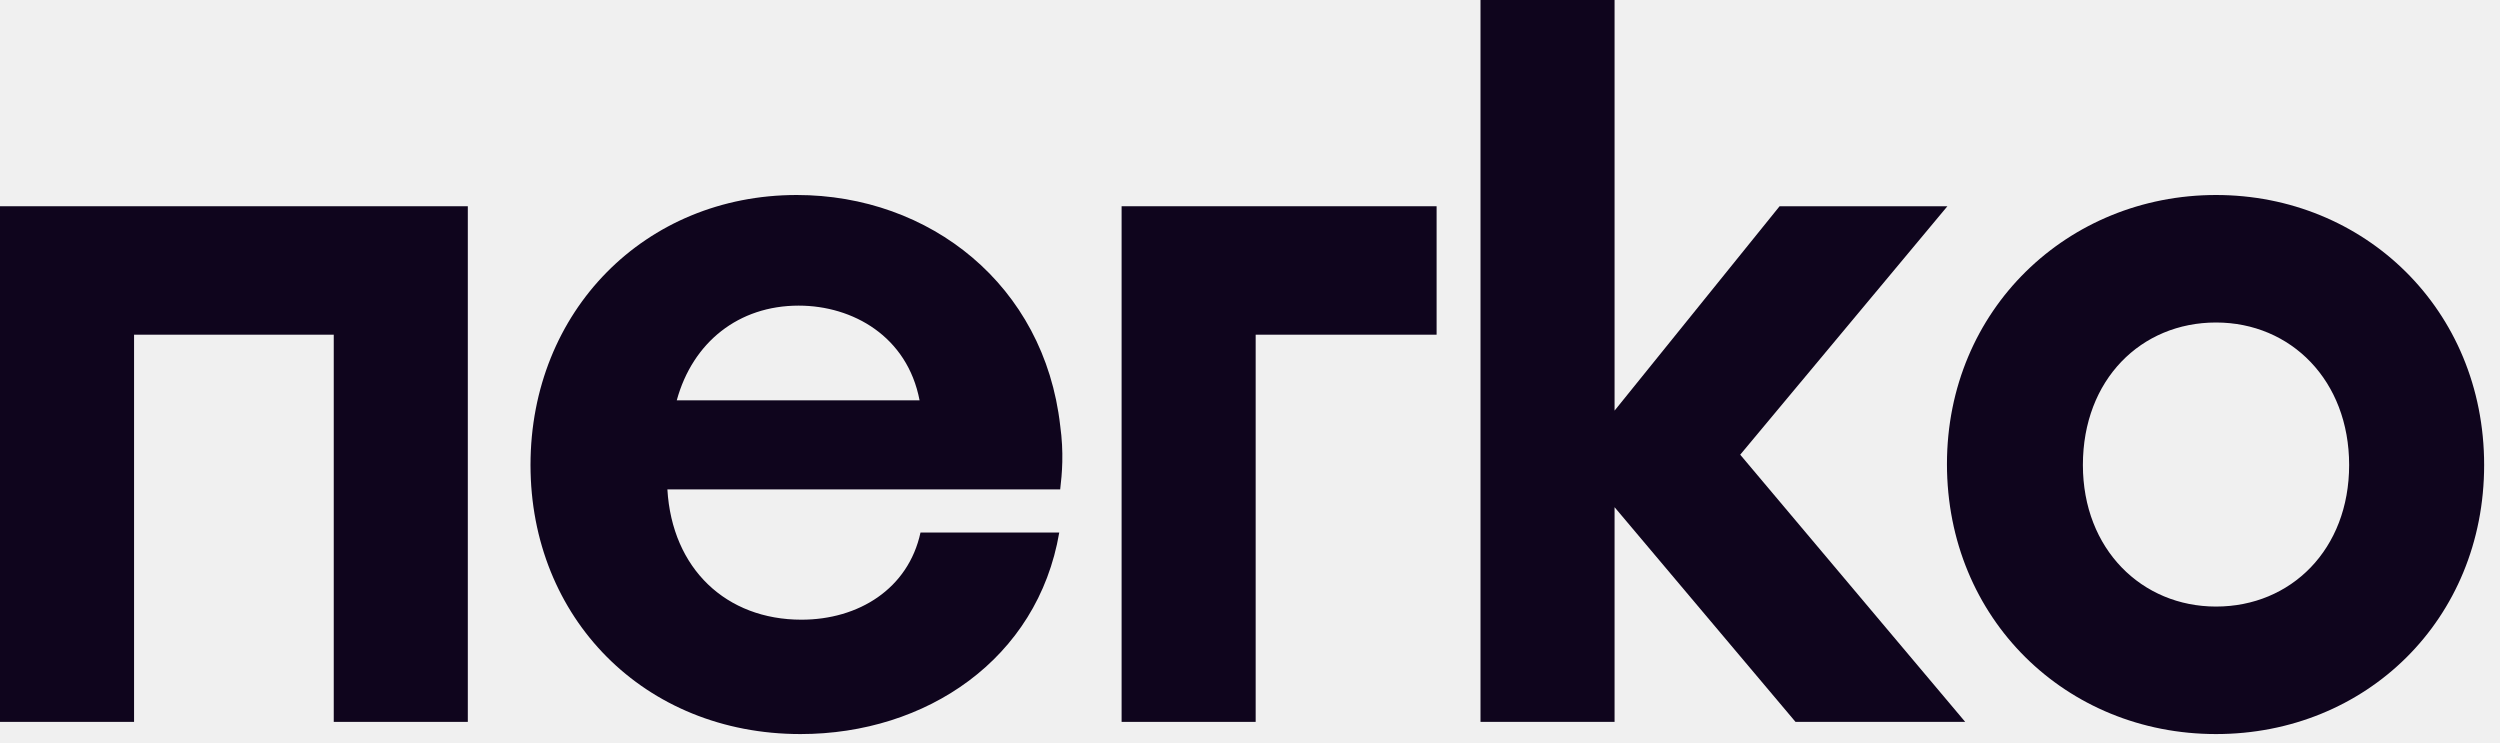
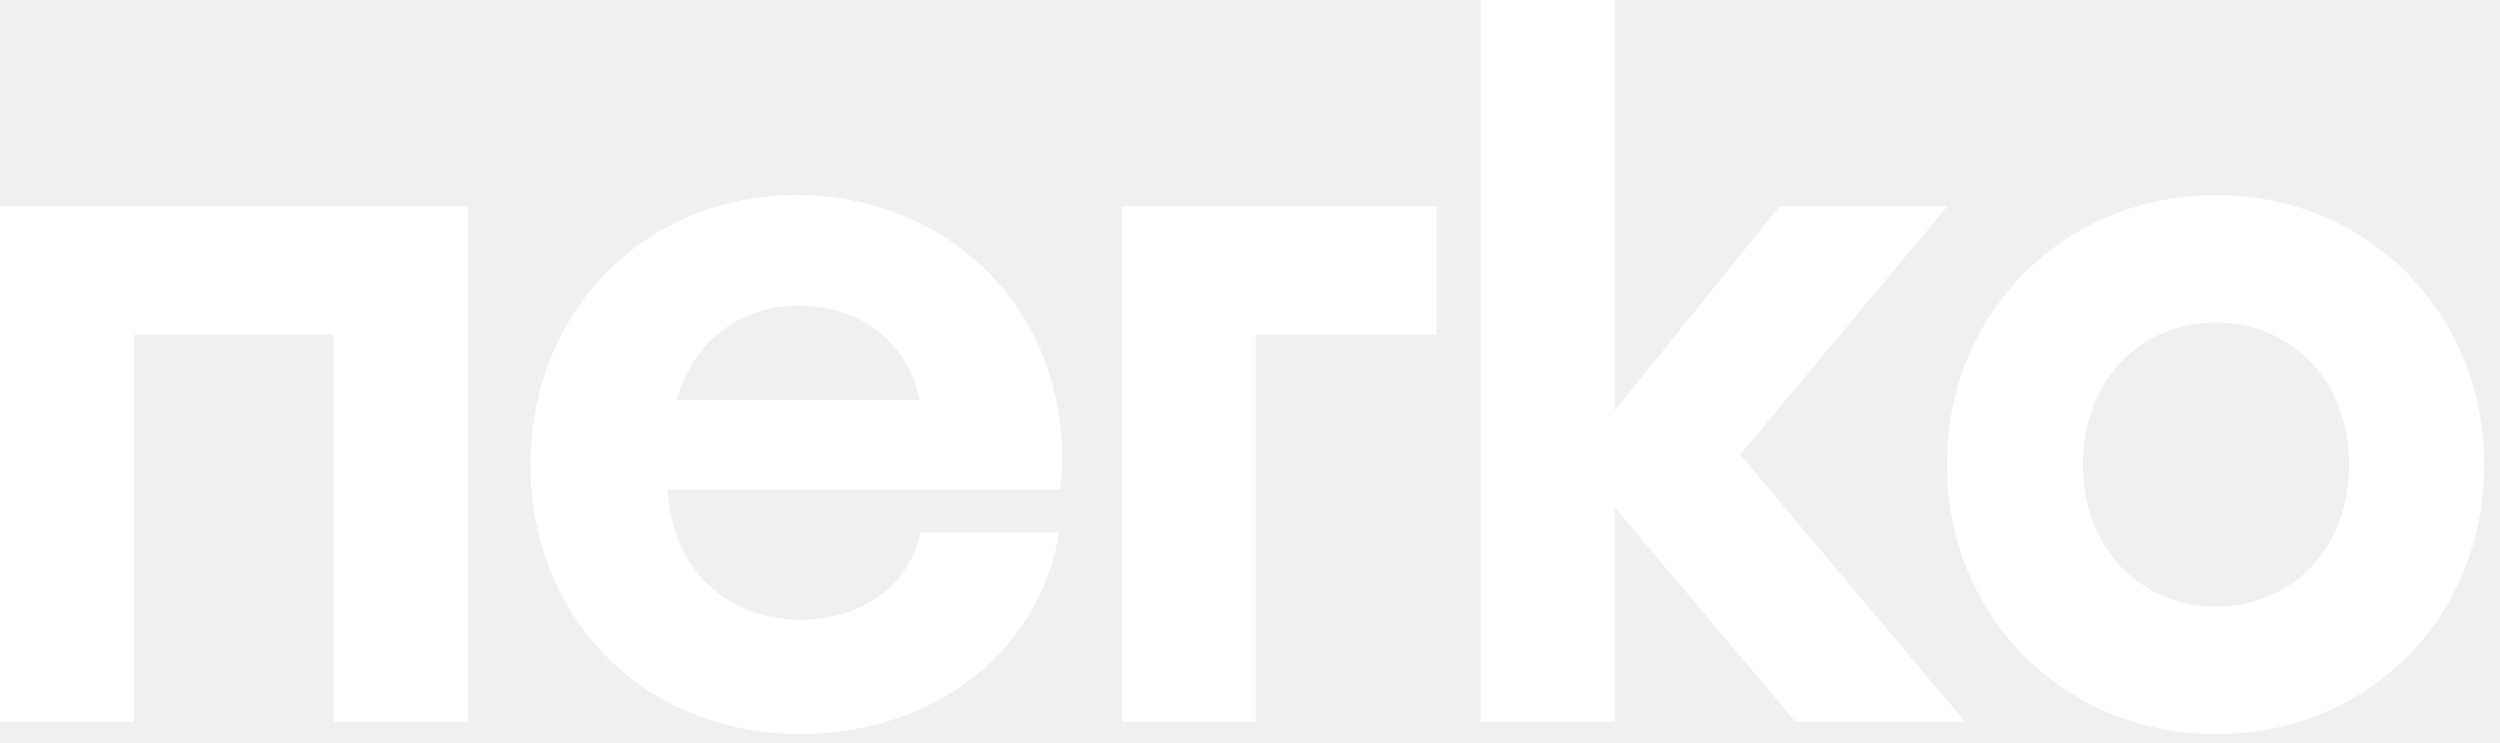
<svg xmlns="http://www.w3.org/2000/svg" width="128" height="38" viewBox="0 0 128 38" fill="none">
-   <path d="M23.952 36.96V10.56H0V36.96H6.864V17.136H17.088V36.96H23.952Z" fill="#0F051D" />
-   <path d="M40.794 9.984C33.018 9.984 27.162 15.936 27.162 23.808C27.162 31.632 32.97 37.584 40.986 37.584C47.418 37.584 53.13 33.744 54.234 27.264H47.13C46.506 30.144 43.962 31.728 41.034 31.728C37.194 31.728 34.41 29.136 34.17 25.056H54.282C54.378 24.24 54.474 23.184 54.282 21.792C53.466 14.592 47.61 9.984 40.794 9.984ZM40.89 15.648C43.674 15.648 46.458 17.232 47.082 20.496H34.65C35.466 17.52 37.818 15.648 40.89 15.648Z" fill="#0F051D" />
-   <path d="M73.554 17.136V10.56H57.426V36.96H64.29V17.136H73.554Z" fill="#0F051D" />
-   <path d="M82.666 21.024V0H75.802V36.96H82.666V25.968L91.93 36.96H100.618L89.099 23.28L99.707 10.56H91.115L82.666 21.024Z" fill="#0F051D" />
-   <path d="M113.46 9.984C105.876 9.984 99.684 15.84 99.684 23.76C99.684 31.68 105.78 37.584 113.46 37.584C121.14 37.584 127.188 31.728 127.188 23.808C127.188 15.84 121.044 9.984 113.46 9.984ZM113.46 16.512C117.3 16.512 120.276 19.488 120.276 23.808C120.276 28.128 117.3 31.056 113.46 31.056C109.668 31.056 106.644 28.128 106.644 23.808C106.644 19.44 109.62 16.512 113.46 16.512Z" fill="#0F051D" />
+   <path d="M23.952 36.96V10.56H0V36.96H6.864V17.136H17.088V36.96H23.952Z" fill="#ffffff" />
+   <path d="M40.794 9.984C33.018 9.984 27.162 15.936 27.162 23.808C27.162 31.632 32.97 37.584 40.986 37.584C47.418 37.584 53.13 33.744 54.234 27.264H47.13C46.506 30.144 43.962 31.728 41.034 31.728C37.194 31.728 34.41 29.136 34.17 25.056H54.282C54.378 24.24 54.474 23.184 54.282 21.792C53.466 14.592 47.61 9.984 40.794 9.984ZM40.89 15.648C43.674 15.648 46.458 17.232 47.082 20.496H34.65C35.466 17.52 37.818 15.648 40.89 15.648Z" fill="#ffffff" />
+   <path d="M73.554 17.136V10.56H57.426V36.96H64.29V17.136H73.554Z" fill="#ffffff" />
+   <path d="M82.666 21.024V0H75.802V36.96H82.666V25.968L91.93 36.96H100.618L89.099 23.28L99.707 10.56H91.115L82.666 21.024Z" fill="#ffffff" />
+   <path d="M113.46 9.984C105.876 9.984 99.684 15.84 99.684 23.76C99.684 31.68 105.78 37.584 113.46 37.584C121.14 37.584 127.188 31.728 127.188 23.808C127.188 15.84 121.044 9.984 113.46 9.984ZM113.46 16.512C117.3 16.512 120.276 19.488 120.276 23.808C120.276 28.128 117.3 31.056 113.46 31.056C109.668 31.056 106.644 28.128 106.644 23.808C106.644 19.44 109.62 16.512 113.46 16.512Z" fill="#ffffff" />
</svg>
